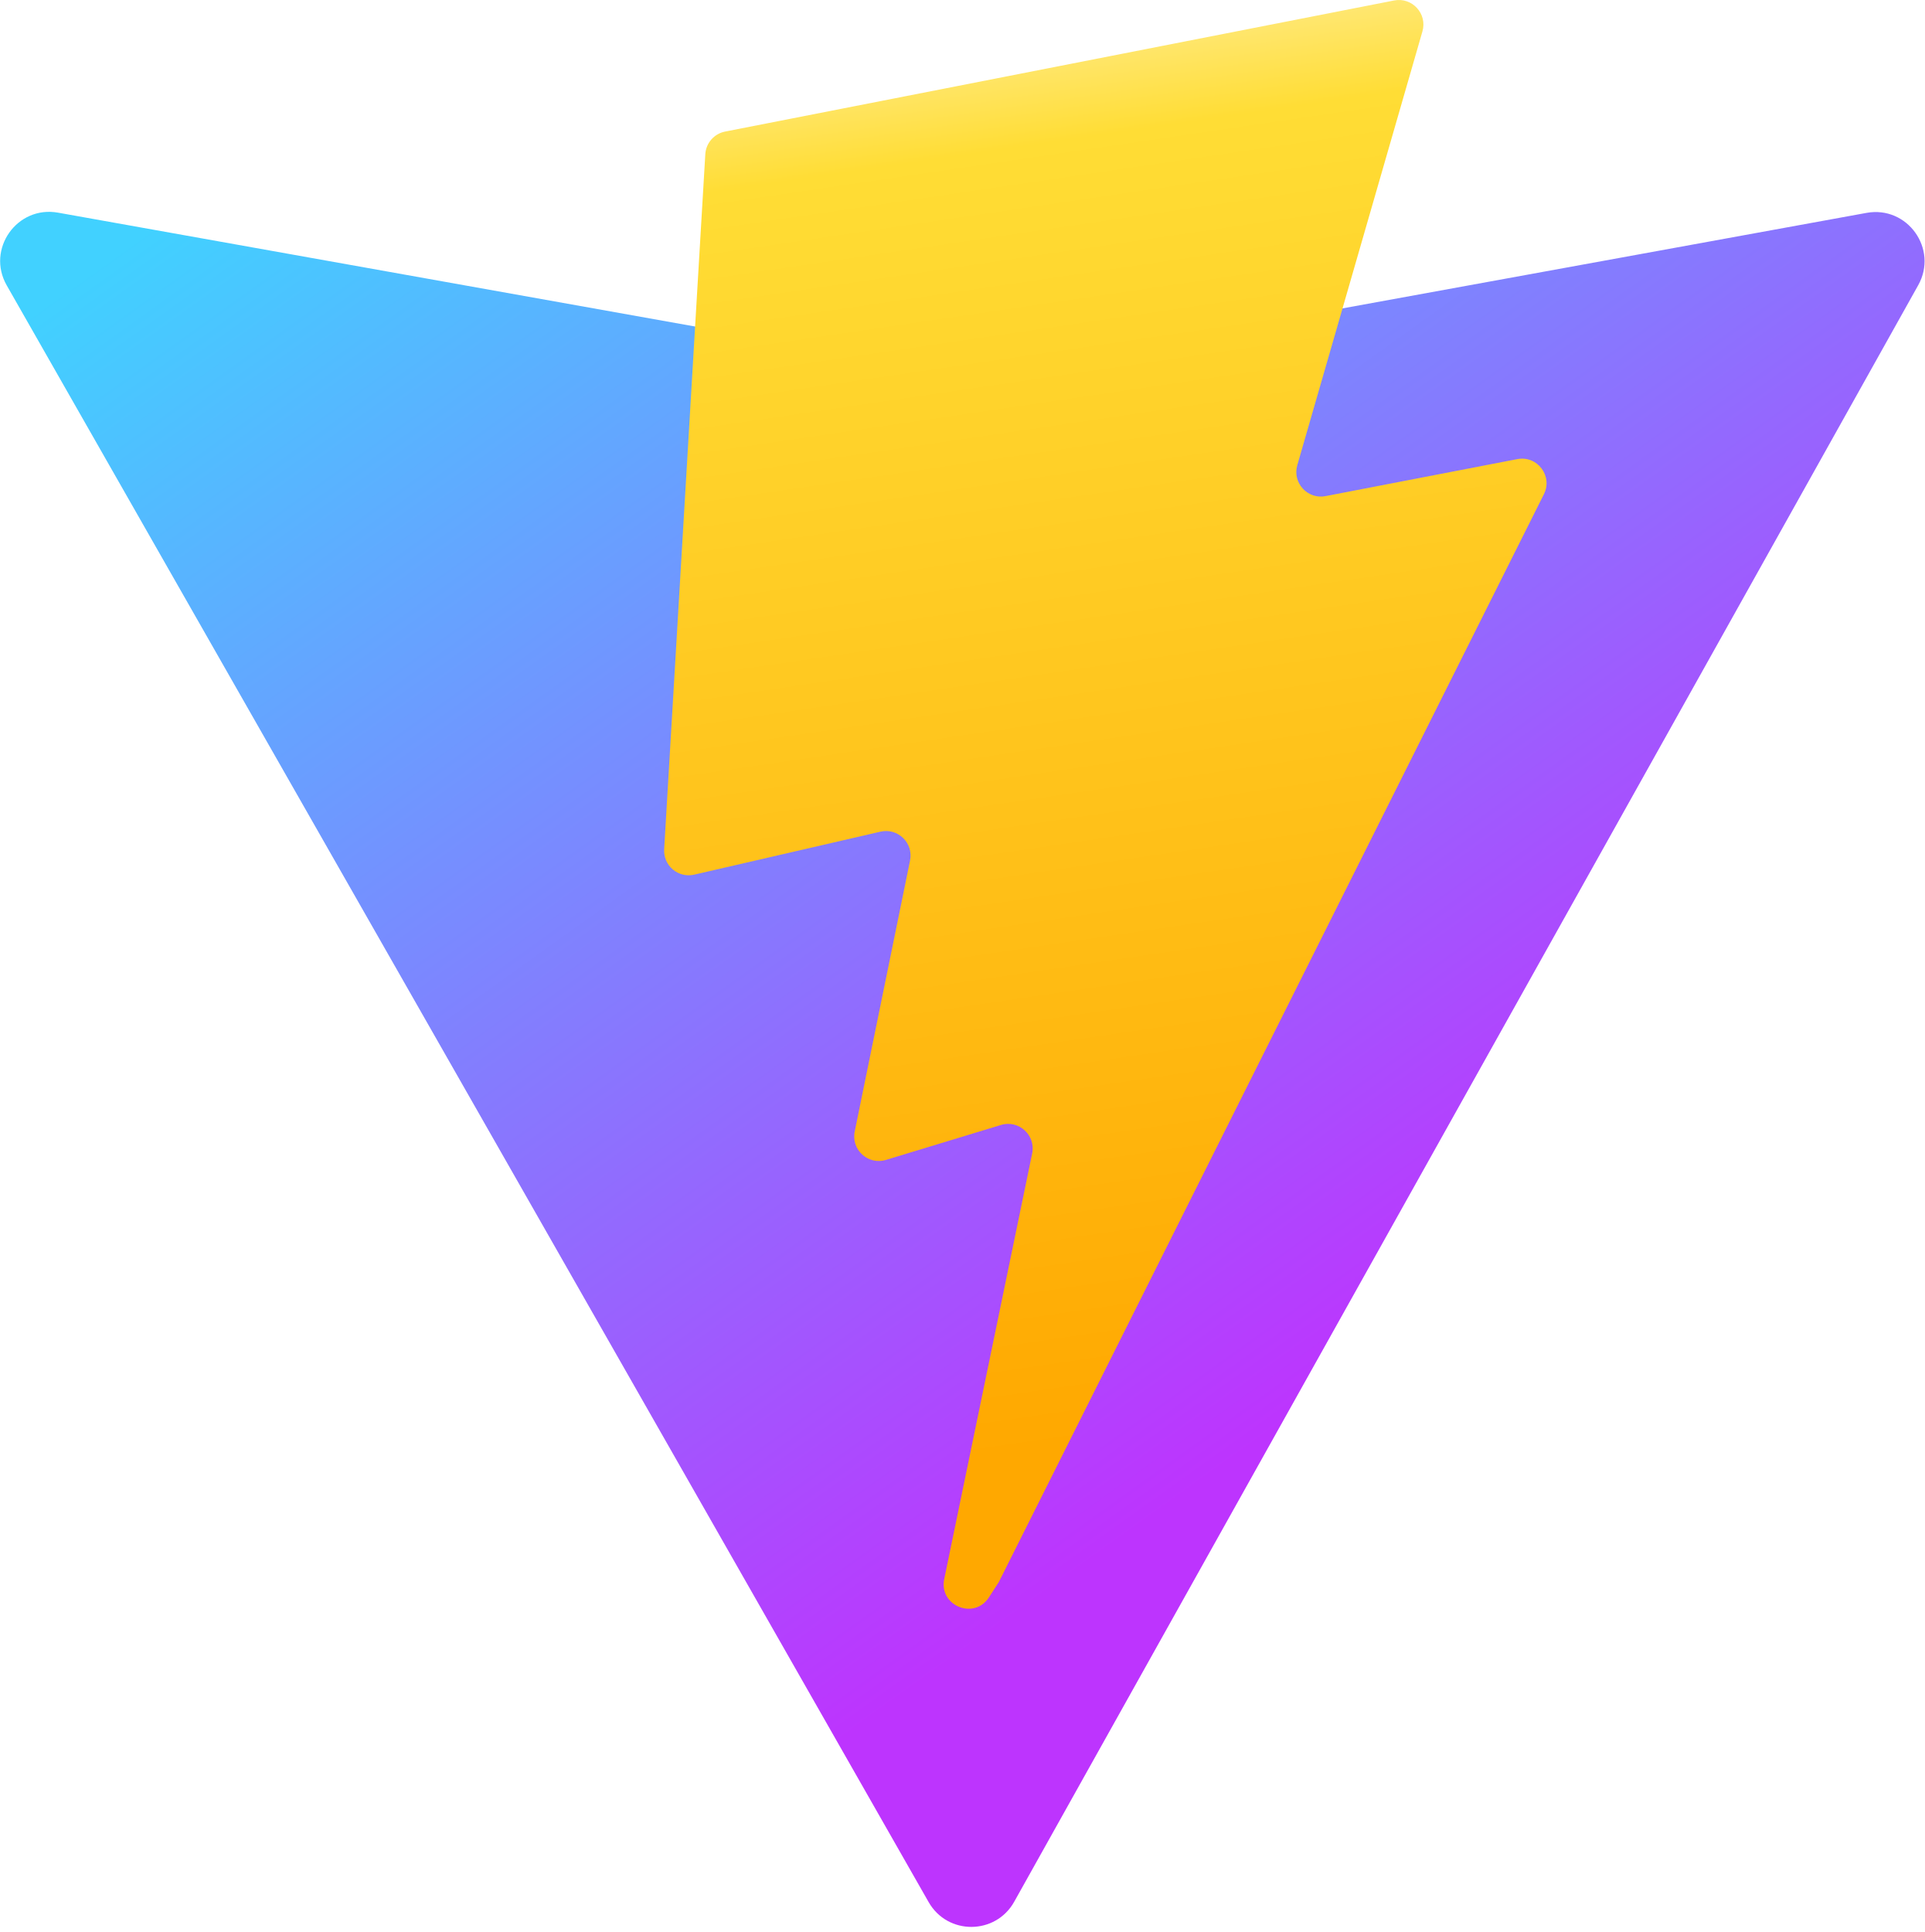
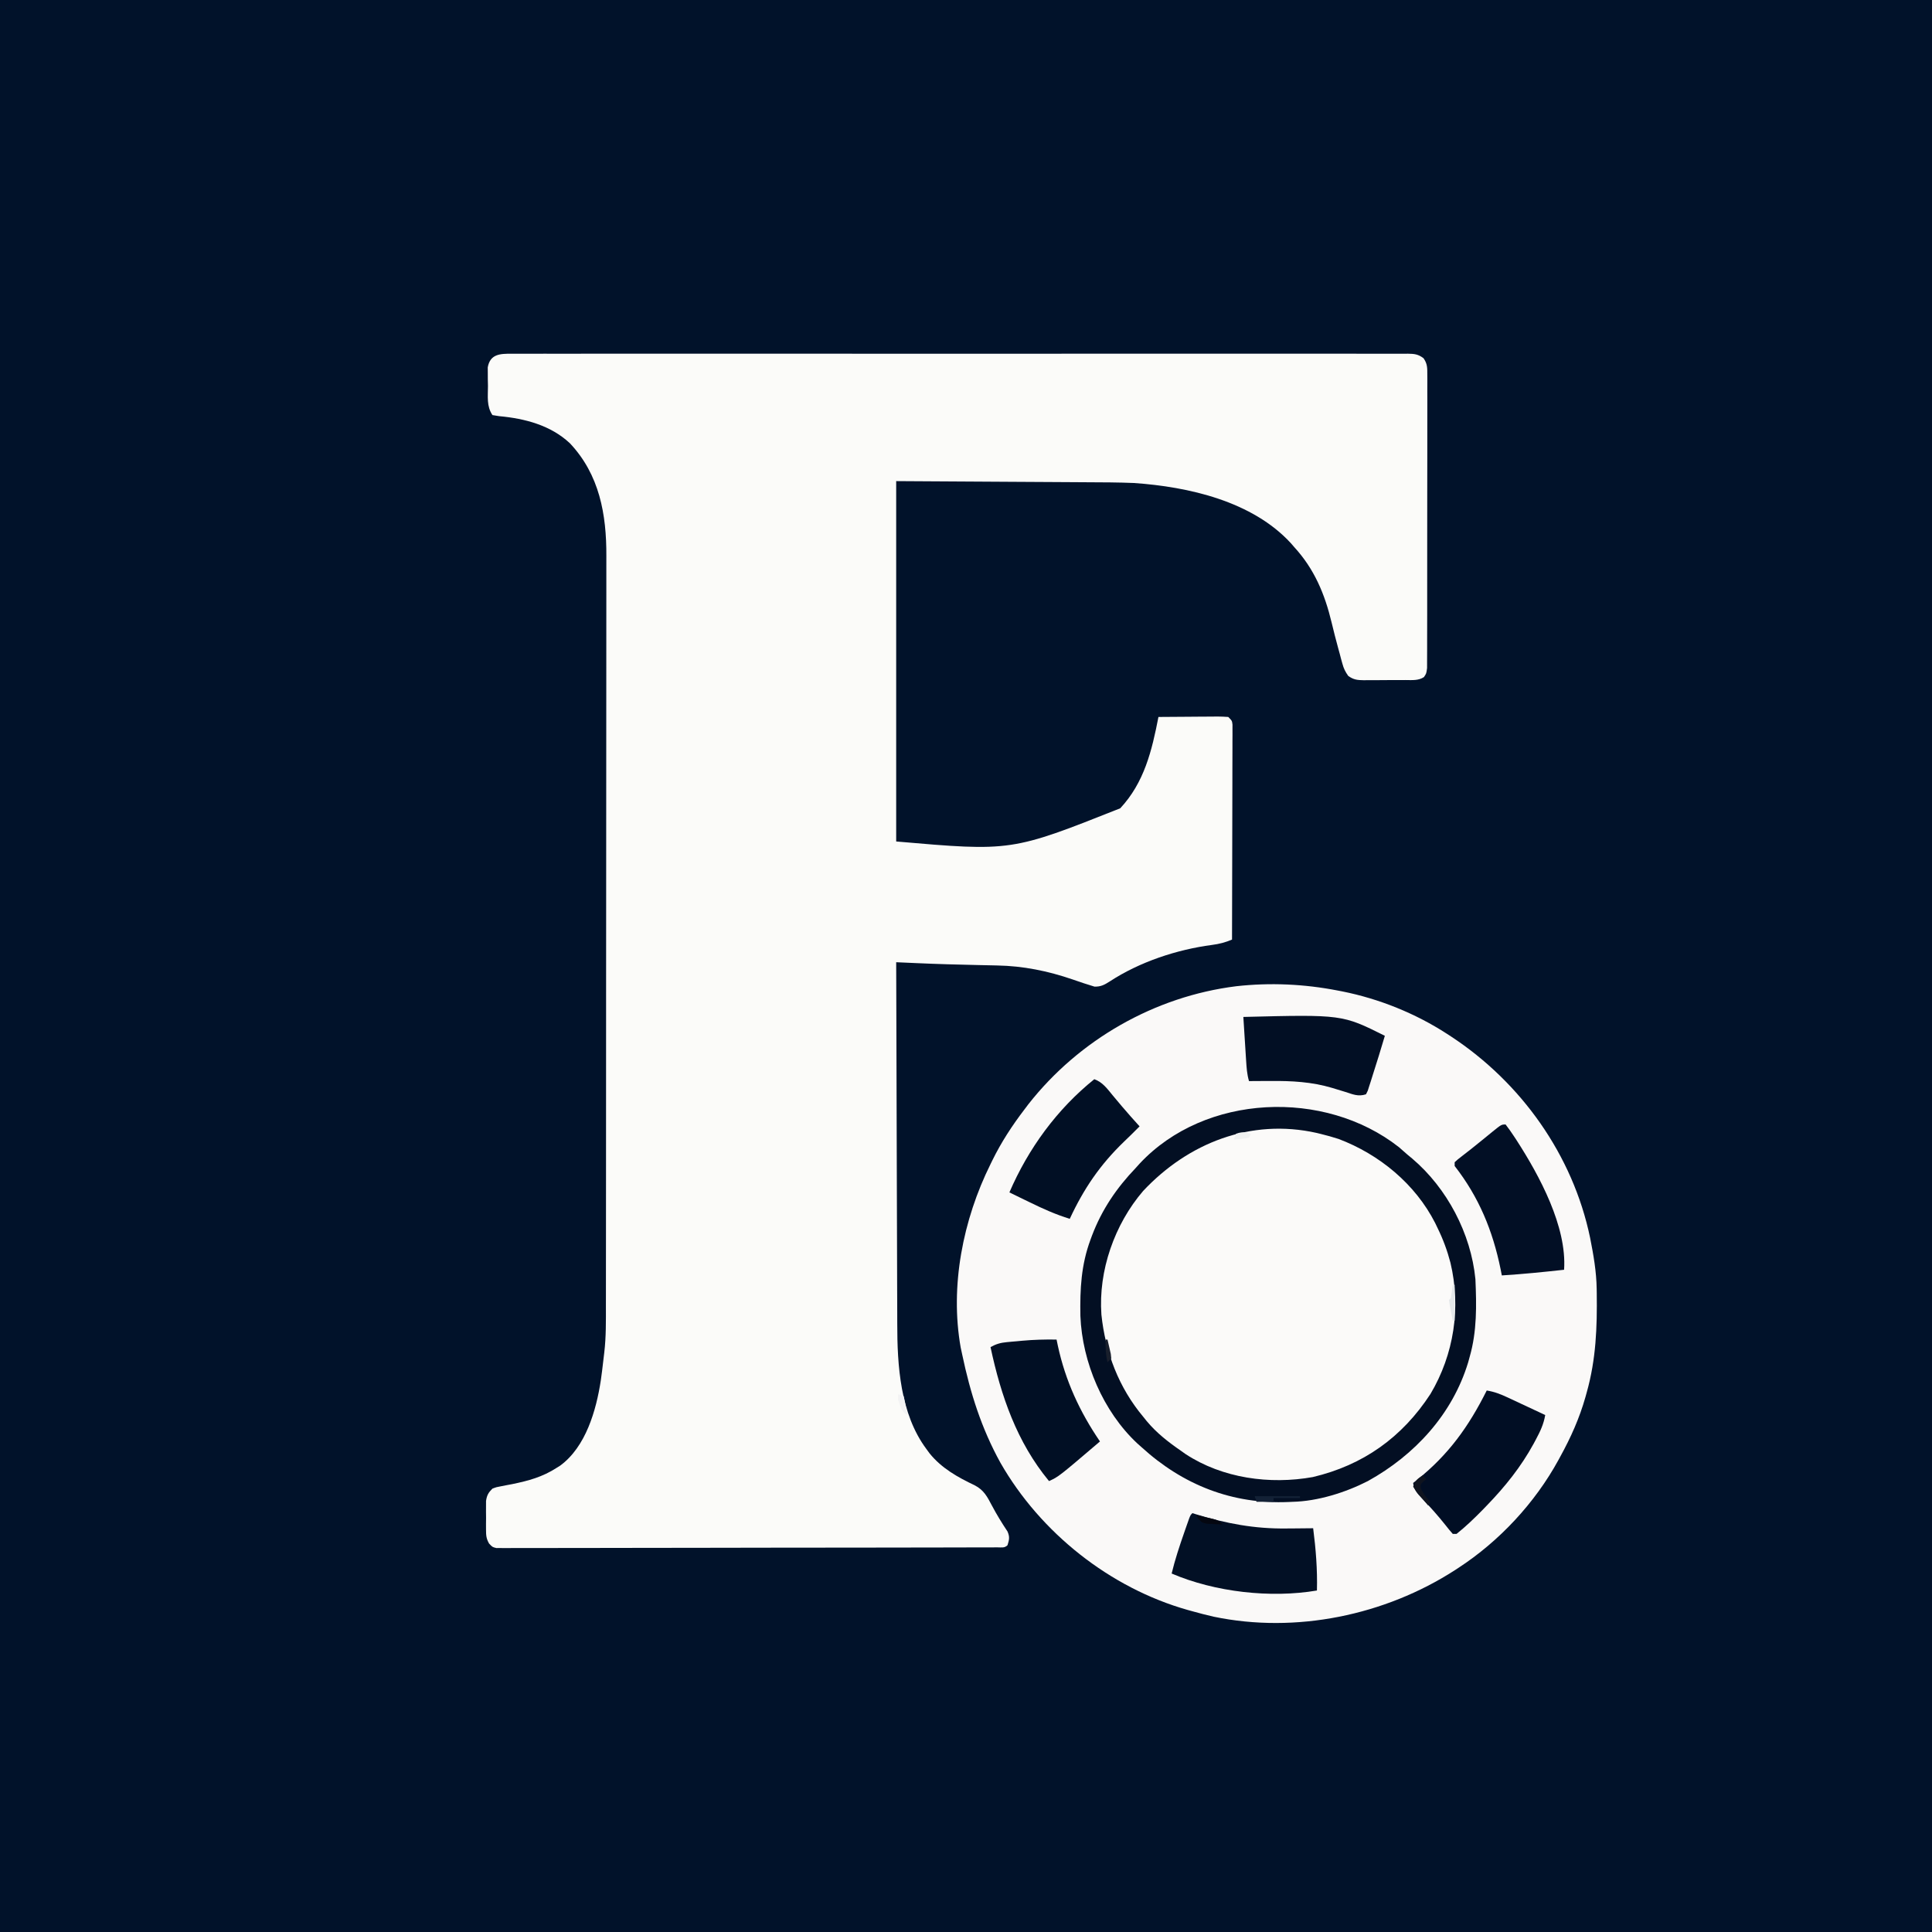
- <svg xmlns="http://www.w3.org/2000/svg" aria-hidden="true" role="img" class="iconify iconify--logos" width="31.88" height="32" preserveAspectRatio="xMidYMid meet" viewBox="0 0 256 257">
-   <defs>
-     <linearGradient id="IconifyId1813088fe1fbc01fb466" x1="-.828%" x2="57.636%" y1="7.652%" y2="78.411%">
-       <stop offset="0%" stop-color="#41D1FF" />
-       <stop offset="100%" stop-color="#BD34FE" />
-     </linearGradient>
-     <linearGradient id="IconifyId1813088fe1fbc01fb467" x1="43.376%" x2="50.316%" y1="2.242%" y2="89.03%">
-       <stop offset="0%" stop-color="#FFEA83" />
-       <stop offset="8.333%" stop-color="#FFDD35" />
-       <stop offset="100%" stop-color="#FFA800" />
-     </linearGradient>
-   </defs>
-   <path fill="url(#IconifyId1813088fe1fbc01fb466)" d="M255.153 37.938L134.897 252.976c-2.483 4.44-8.862 4.466-11.382.048L.875 37.958c-2.746-4.814 1.371-10.646 6.827-9.67l120.385 21.517a6.537 6.537 0 0 0 2.322-.004l117.867-21.483c5.438-.991 9.574 4.796 6.877 9.62Z" />
-   <path fill="url(#IconifyId1813088fe1fbc01fb467)" d="M185.432.063L96.44 17.501a3.268 3.268 0 0 0-2.634 3.014l-5.474 92.456a3.268 3.268 0 0 0 3.997 3.378l24.777-5.718c2.318-.535 4.413 1.507 3.936 3.838l-7.361 36.047c-.495 2.426 1.782 4.5 4.151 3.78l15.304-4.649c2.372-.72 4.652 1.36 4.15 3.788l-11.698 56.621c-.732 3.542 3.979 5.473 5.943 2.437l1.313-2.028l72.516-144.72c1.215-2.423-.88-5.186-3.54-4.672l-25.505 4.922c-2.396.462-4.435-1.77-3.759-4.114l16.646-57.705c.677-2.35-1.37-4.583-3.769-4.113Z" />
+ <svg xmlns="http://www.w3.org/2000/svg" version="1.1" width="1024" height="1024">
+   <path d="M0 0 C337.92 0 675.84 0 1024 0 C1024 337.92 1024 675.84 1024 1024 C686.08 1024 348.16 1024 0 1024 C0 686.08 0 348.16 0 0 Z " fill="#01122A" transform="translate(0,0)" />
+   <path d="M0 0 C0.829 -0.006 1.658 -0.012 2.512 -0.018 C5.309 -0.032 8.104 -0.018 10.901 -0.005 C12.918 -0.009 14.936 -0.016 16.953 -0.023 C22.512 -0.04 28.071 -0.032 33.629 -0.02 C39.618 -0.011 45.608 -0.024 51.597 -0.035 C62.656 -0.052 73.715 -0.051 84.775 -0.04 C94.991 -0.03 105.207 -0.027 115.423 -0.032 C116.1 -0.032 116.777 -0.033 117.475 -0.033 C120.223 -0.034 122.971 -0.035 125.719 -0.037 C151.512 -0.049 177.305 -0.038 203.098 -0.016 C226.024 0.003 248.95 0.001 271.877 -0.018 C297.622 -0.04 323.366 -0.048 349.111 -0.036 C351.855 -0.034 354.598 -0.033 357.341 -0.032 C358.017 -0.032 358.692 -0.031 359.388 -0.031 C369.599 -0.026 379.81 -0.032 390.021 -0.042 C401.628 -0.053 413.236 -0.05 424.843 -0.029 C430.77 -0.018 436.696 -0.014 442.623 -0.027 C448.042 -0.039 453.461 -0.033 458.88 -0.011 C460.847 -0.007 462.813 -0.009 464.779 -0.019 C467.441 -0.031 470.102 -0.019 472.764 0 C473.537 -0.009 474.31 -0.019 475.106 -0.028 C478.584 0.021 480.531 0.242 483.358 2.344 C485.497 5.375 485.383 7.536 485.383 11.228 C485.389 11.903 485.394 12.578 485.4 13.274 C485.414 15.535 485.399 17.795 485.384 20.056 C485.388 21.678 485.393 23.299 485.4 24.92 C485.414 29.323 485.403 33.726 485.386 38.128 C485.373 42.733 485.379 47.337 485.383 51.942 C485.385 59.673 485.372 67.404 485.349 75.136 C485.322 84.08 485.32 93.025 485.332 101.969 C485.343 110.567 485.337 119.166 485.322 127.764 C485.317 131.427 485.317 135.089 485.322 138.751 C485.326 143.061 485.316 147.371 485.295 151.681 C485.289 153.265 485.289 154.849 485.294 156.433 C485.299 158.591 485.287 160.748 485.27 162.905 C485.266 164.719 485.266 164.719 485.262 166.569 C484.882 169.503 484.882 169.503 483.582 171.39 C480.638 173.318 477.261 172.95 473.855 172.937 C473.069 172.942 472.284 172.947 471.475 172.953 C469.815 172.959 468.155 172.958 466.495 172.949 C463.957 172.941 461.422 172.97 458.884 173.001 C457.27 173.003 455.656 173.002 454.042 172.999 C453.285 173.011 452.527 173.022 451.747 173.034 C448.317 172.988 446.273 172.789 443.468 170.742 C441.883 168.505 441.064 166.82 440.355 164.187 C440.007 162.931 440.007 162.931 439.652 161.651 C439.419 160.756 439.185 159.862 438.945 158.941 C438.688 158.01 438.431 157.079 438.167 156.12 C436.925 151.582 435.757 147.033 434.667 142.456 C431.014 127.289 425.543 114.157 414.882 102.503 C414.014 101.498 414.014 101.498 413.128 100.472 C392.604 78.131 358.903 70.519 329.882 68.503 C321.47 68.159 313.049 68.141 304.631 68.106 C300.823 68.09 297.014 68.064 293.205 68.036 C284.077 67.973 274.948 67.927 265.82 67.878 C245.38 67.755 224.941 67.631 203.882 67.503 C203.882 130.533 203.882 193.563 203.882 258.503 C265.004 263.804 265.004 263.804 322.632 240.917 C335.378 227.242 339.417 210.36 342.882 192.503 C348.115 192.454 353.347 192.418 358.58 192.394 C360.361 192.383 362.142 192.37 363.923 192.352 C366.48 192.328 369.036 192.317 371.593 192.308 C372.792 192.293 372.792 192.293 374.014 192.277 C375.972 192.276 377.929 192.381 379.882 192.503 C381.882 194.503 381.882 194.503 382.128 196.561 C382.126 197.415 382.124 198.268 382.123 199.148 C382.127 200.616 382.127 200.616 382.131 202.114 C382.124 203.191 382.117 204.269 382.109 205.379 C382.109 206.511 382.11 207.642 382.11 208.808 C382.109 212.563 382.093 216.318 382.077 220.074 C382.074 222.672 382.071 225.269 382.069 227.867 C382.062 234.016 382.046 240.164 382.026 246.312 C382.004 253.31 381.993 260.309 381.983 267.308 C381.962 281.706 381.927 296.105 381.882 310.503 C378.314 312.015 375.115 312.838 371.262 313.338 C352.607 315.808 332.952 322.312 317.109 332.662 C314.267 334.474 312.387 335.516 308.976 335.433 C305.073 334.26 301.225 332.984 297.382 331.628 C284.309 327.144 271.221 324.476 257.378 324.222 C256.179 324.195 256.179 324.195 254.955 324.166 C252.41 324.108 249.865 324.055 247.32 324.003 C236.449 323.774 225.589 323.474 214.726 322.986 C213.676 322.939 212.627 322.893 211.545 322.845 C208.991 322.732 206.436 322.618 203.882 322.503 C203.943 349.539 204.02 376.574 204.118 403.609 C204.163 416.164 204.202 428.718 204.229 441.273 C204.252 452.224 204.285 463.174 204.331 474.125 C204.355 479.916 204.373 485.707 204.38 491.498 C204.386 496.964 204.406 502.43 204.436 507.897 C204.445 509.888 204.449 511.879 204.447 513.87 C204.433 536.304 205.985 561.805 219.882 580.503 C220.443 581.268 221.004 582.032 221.581 582.82 C227.932 590.688 236.471 595.469 245.507 599.753 C250.421 602.301 252.158 605.834 254.695 610.628 C257.194 615.326 259.925 619.789 262.878 624.214 C264.135 627.079 263.817 628.564 262.882 631.503 C261.302 633.083 259.713 632.633 257.519 632.638 C256.572 632.642 255.624 632.647 254.648 632.651 C253.068 632.651 253.068 632.651 251.456 632.651 C250.346 632.654 249.237 632.658 248.094 632.662 C244.345 632.673 240.596 632.677 236.847 632.68 C234.172 632.687 231.497 632.693 228.822 632.7 C220.772 632.72 212.722 632.73 204.672 632.739 C200.885 632.743 197.098 632.749 193.311 632.754 C180.728 632.771 168.145 632.786 155.562 632.793 C152.295 632.795 149.028 632.797 145.761 632.799 C144.948 632.799 144.136 632.799 143.3 632.8 C130.136 632.808 116.972 632.834 103.808 632.866 C90.306 632.899 76.803 632.917 63.301 632.92 C55.714 632.923 48.128 632.931 40.542 632.957 C34.083 632.979 27.624 632.987 21.165 632.977 C17.867 632.972 14.57 632.976 11.272 632.994 C7.702 633.011 4.133 633.004 0.562 632.991 C-1.011 633.008 -1.011 633.008 -2.616 633.024 C-3.569 633.016 -4.522 633.007 -5.504 632.998 C-6.328 632.999 -7.153 633 -8.002 633.001 C-10.118 632.503 -10.118 632.503 -11.882 630.629 C-13.414 627.995 -13.505 626.258 -13.516 623.222 C-13.522 621.712 -13.522 621.712 -13.528 620.171 C-13.516 619.126 -13.505 618.08 -13.493 617.003 C-13.505 615.958 -13.516 614.913 -13.528 613.835 C-13.524 612.829 -13.52 611.822 -13.516 610.785 C-13.513 609.867 -13.51 608.95 -13.506 608.005 C-13.037 604.979 -12.29 603.653 -10.118 601.503 C-7.948 600.685 -7.948 600.685 -5.434 600.23 C-4.051 599.957 -4.051 599.957 -2.64 599.679 C-1.663 599.498 -0.687 599.316 0.32 599.128 C8.996 597.333 16.365 595.359 23.882 590.503 C24.527 590.1 25.171 589.696 25.835 589.281 C39.407 579.286 44.877 560.03 47.308 544.246 C47.785 540.862 48.226 537.477 48.597 534.08 C48.768 532.534 48.949 530.989 49.149 529.446 C50.156 521.014 50.027 512.561 50.023 504.084 C50.025 502.313 50.028 500.542 50.032 498.771 C50.04 493.922 50.041 489.073 50.042 484.224 C50.044 478.987 50.052 473.75 50.058 468.514 C50.072 457.071 50.078 445.629 50.082 434.187 C50.085 427.038 50.089 419.889 50.094 412.739 C50.106 392.932 50.116 373.124 50.12 353.316 C50.12 352.049 50.12 350.783 50.12 349.477 C50.121 348.208 50.121 346.938 50.121 345.63 C50.121 343.057 50.122 340.485 50.122 337.912 C50.123 335.998 50.123 335.998 50.123 334.045 C50.127 313.37 50.144 292.695 50.168 272.02 C50.191 250.776 50.204 229.531 50.205 208.286 C50.206 196.365 50.212 184.445 50.23 172.524 C50.245 162.373 50.25 152.222 50.242 142.071 C50.238 136.897 50.239 131.722 50.253 126.547 C50.266 121.801 50.265 117.055 50.253 112.309 C50.251 110.601 50.254 108.893 50.262 107.185 C50.368 85.133 46.607 64.059 30.945 47.449 C20.792 37.91 7.083 34.321 -6.516 33.081 C-7.705 32.891 -8.893 32.7 -10.118 32.503 C-13.292 27.743 -12.487 22.664 -12.493 17.066 C-12.517 15.921 -12.542 14.775 -12.567 13.595 C-12.571 12.494 -12.575 11.392 -12.579 10.257 C-12.587 9.25 -12.595 8.243 -12.604 7.205 C-11.343 0.196 -6.129 -0.074 0 0 Z " fill="#FBFBF9" transform="translate(271.1179,187.4966)" />
+   <path d="M0 0 C0.812 0.156 1.624 0.311 2.461 0.472 C22.003 4.382 41.278 12.139 58 23 C58.655 23.425 59.31 23.849 59.984 24.287 C97.233 48.74 124.667 87.2 133.788 131.044 C135.574 140.05 137.135 148.91 137.273 158.117 C137.292 159.266 137.292 159.266 137.311 160.439 C137.549 178.508 136.941 195.476 132 213 C131.77 213.834 131.54 214.667 131.303 215.526 C128.145 226.653 123.571 236.885 118 247 C117.661 247.625 117.323 248.249 116.974 248.893 C104.502 271.651 85.714 291.83 64 306 C63.092 306.594 63.092 306.594 62.166 307.201 C25.041 331.158 -22.188 340.962 -65.75 331.875 C-69.532 331.017 -73.268 330.051 -77 329 C-78.226 328.663 -78.226 328.663 -79.478 328.319 C-120.668 316.679 -157.517 287.412 -178.734 250.32 C-188.837 232.012 -194.702 213.424 -199 193 C-199.269 191.748 -199.539 190.497 -199.816 189.207 C-205.612 156.579 -198.579 121.36 -184 92 C-183.678 91.339 -183.355 90.678 -183.023 89.998 C-178.259 80.306 -172.551 71.573 -166 63 C-164.956 61.617 -164.956 61.617 -163.891 60.207 C-137.02 26.012 -96.947 3.099 -53.741 -2.281 C-35.783 -4.28 -17.711 -3.452 0 0 Z " fill="#FAF9F8" transform="translate(709,525)" />
+   <path d="M0 0 C4.644 3.673 8.847 7.789 13 12 C13.762 12.752 14.524 13.503 15.309 14.277 C30.96 30.661 38.732 54.657 38.402 77.027 C37.437 103.784 25.861 126.967 6.535 145.344 C4.102 147.384 1.623 149.21 -1 151 C-1.793 151.546 -1.793 151.546 -2.603 152.104 C-12.444 158.768 -22.573 162.85 -34 166 C-34.94 166.267 -35.879 166.534 -36.848 166.809 C-59.955 172.119 -85.481 166.489 -105.375 154.188 C-127.292 140.105 -141.806 118.361 -147.479 93.047 C-152.262 69.08 -147.093 44.472 -133.665 24.069 C-118.501 2.085 -97.345 -10.699 -71.623 -16.54 C-46.798 -20.895 -20.508 -14.362 0 0 Z " fill="#FBFAF9" transform="translate(733,616)" />
+   <path d="M0 0 C1.533 1.32 3.054 2.653 4.562 4 C5.786 5.011 5.786 5.011 7.035 6.043 C25.53 21.737 38.208 45.789 40.562 70 C41.176 83.858 41.403 97.576 37.562 111 C37.284 112.014 37.006 113.029 36.719 114.074 C28.365 141.618 8.391 163.251 -16.438 177 C-28.31 183.073 -43.028 187.699 -56.438 188 C-57.082 188.03 -57.727 188.059 -58.391 188.09 C-88.251 189.413 -114.489 179.053 -136.438 159 C-137.545 158.016 -137.545 158.016 -138.676 157.012 C-156.777 140.072 -167.835 114.053 -168.809 89.469 C-169.059 75.239 -168.416 62.401 -163.438 49 C-163.175 48.289 -162.913 47.578 -162.643 46.846 C-157.383 33.031 -149.659 21.681 -139.438 11 C-138.763 10.251 -138.089 9.502 -137.395 8.73 C-102.78 -28.352 -39.34 -30.892 0 0 Z M-135.562 23.25 C-150.689 40.877 -159.353 65.484 -157.669 88.779 C-155.579 108.794 -148.425 127.548 -135.438 143 C-134.843 143.74 -134.249 144.48 -133.637 145.242 C-128.338 151.583 -122.216 156.318 -115.438 161 C-114.671 161.545 -113.904 162.091 -113.113 162.652 C-93.529 175.538 -68.414 178.955 -45.625 174.875 C-18.953 168.57 1.729 153.871 16.75 130.812 C29.197 109.836 32.995 85.011 27.333 61.293 C25.677 54.918 23.463 48.92 20.562 43 C19.901 41.619 19.901 41.619 19.227 40.211 C8.677 19.521 -10.359 3.84 -31.938 -4.324 C-35.095 -5.326 -38.216 -6.228 -41.438 -7 C-42.513 -7.262 -42.513 -7.262 -43.611 -7.529 C-78.447 -15.332 -111.675 -2.226 -135.562 23.25 Z " fill="#030F23" transform="translate(741.4375,608)" />
+   <path d="M0 0 C1.626 2.112 3.106 4.211 4.562 6.438 C5.005 7.112 5.448 7.787 5.904 8.481 C17.916 27.107 32.555 54.104 31 77 C20.008 78.207 9.039 79.316 -2 80 C-2.219 78.886 -2.438 77.772 -2.664 76.625 C-6.825 56.264 -14.148 38.477 -27 22 C-27 21.34 -27 20.68 -27 20 C-25.34 18.477 -25.34 18.477 -22.938 16.625 C-22.039 15.926 -21.141 15.228 -20.215 14.508 C-19.709 14.116 -19.204 13.725 -18.683 13.321 C-16.793 11.837 -14.929 10.324 -13.066 8.805 C-12.394 8.259 -11.722 7.713 -11.03 7.15 C-9.685 6.057 -8.343 4.961 -7.004 3.862 C-2.225 0 -2.225 0 0 0 Z " fill="#020F25" transform="translate(798,596)" />
+   <path d="M0 0 C4.089 0.638 7.434 1.972 11.176 3.723 C12.333 4.261 13.49 4.799 14.682 5.354 C15.892 5.923 17.102 6.493 18.312 7.062 C19.542 7.637 20.772 8.21 22.002 8.783 C25.004 10.184 28.003 11.59 31 13 C30.153 17.889 28.385 21.599 26.062 25.938 C25.662 26.686 25.262 27.435 24.849 28.206 C18.124 40.5 9.723 50.964 0 61 C-0.808 61.837 -1.616 62.673 -2.449 63.535 C-6.775 67.934 -11.171 72.156 -16 76 C-16.66 76 -17.32 76 -18 76 C-19.372 74.468 -20.672 72.871 -21.938 71.25 C-25.888 66.284 -30.037 61.615 -34.457 57.062 C-36.883 54.497 -38.594 52.581 -39 49 C-38.31 48.455 -37.621 47.909 -36.91 47.348 C-20.112 33.867 -9.56 19.075 0 0 Z " fill="#010E24" transform="translate(788,737)" />
+   <path d="M0 0 C0.583 0.182 1.165 0.364 1.766 0.551 C17.85 5.482 32.874 8.34 49.75 8.125 C51.141 8.115 52.531 8.106 53.922 8.098 C57.281 8.074 60.641 8.042 64 8 C65.42 19.071 66.296 29.832 66 41 C41.48 45.177 11.915 41.827 -11 32 C-9.228 24.642 -6.868 17.514 -4.375 10.375 C-4.062 9.474 -3.748 8.572 -3.426 7.644 C-3.128 6.8 -2.83 5.956 -2.523 5.086 C-2.12 3.942 -2.12 3.942 -1.708 2.775 C-1 1 -1 1 0 0 Z " fill="#021025" transform="translate(632,802)" />
+   <path d="M0 0 C4.45 1.6 6.839 5.03 9.75 8.562 C10.812 9.827 11.874 11.092 12.938 12.355 C13.456 12.975 13.974 13.594 14.508 14.232 C17.594 17.889 20.8 21.442 24 25 C21.299 27.722 18.576 30.412 15.801 33.059 C3.07 45.31 -5.565 58.008 -13 74 C-20.378 71.746 -27.139 68.698 -34.062 65.312 C-35.119 64.801 -36.175 64.29 -37.264 63.764 C-39.845 62.514 -42.424 61.259 -45 60 C-34.955 36.744 -19.835 15.965 0 0 Z " fill="#010F24" transform="translate(580,572)" />
+   <path d="M0 0 C0.219 1.053 0.438 2.106 0.664 3.191 C4.707 21.892 12.248 38.213 23 54 C1.095 72.678 1.095 72.678 -4 75 C-21.066 54.348 -29.466 29.867 -35 4 C-32.07 2.355 -29.705 1.675 -26.367 1.367 C-25.033 1.242 -25.033 1.242 -23.672 1.113 C-22.287 0.995 -22.287 0.995 -20.875 0.875 C-19.975 0.789 -19.075 0.702 -18.148 0.613 C-12.085 0.064 -6.087 -0.104 0 0 Z " fill="#010F24" transform="translate(560,710)" />
+   <path d="M0 0 C52.398 -1.301 52.398 -1.301 75 10 C72.911 17.046 70.76 24.069 68.5 31.062 C68.205 32.011 67.91 32.959 67.605 33.936 C67.313 34.835 67.02 35.734 66.719 36.66 C66.331 37.877 66.331 37.877 65.936 39.117 C65.627 39.739 65.318 40.36 65 41 C60.862 42.379 57.874 40.96 53.875 39.688 C52.331 39.215 50.787 38.745 49.242 38.277 C48.505 38.053 47.767 37.828 47.007 37.597 C36.222 34.388 25.64 33.85 14.438 33.938 C12.781 33.944 12.781 33.944 11.092 33.951 C8.394 33.963 5.697 33.979 3 34 C1.919 30.372 1.704 26.816 1.465 23.047 C1.422 22.387 1.379 21.726 1.335 21.046 C1.199 18.948 1.068 16.849 0.938 14.75 C0.846 13.323 0.754 11.896 0.662 10.469 C0.438 6.979 0.218 3.49 0 0 Z " fill="#020F24" transform="translate(659,539)" />
+   <path d="M0 0 C7.92 0 15.84 0 24 0 C24 0.33 24 0.66 24 1 C19.38 1 14.76 1 10 1 C10 1.66 10 2.32 10 3 C7.03 3 4.06 3 1 3 C0.67 2.01 0.34 1.02 0 0 Z " fill="#132136" transform="translate(665,793)" />
+   <path d="M0 0 C0.66 0.66 1.32 1.32 2 2 C1.484 2.413 0.969 2.825 0.438 3.25 C-1.211 4.864 -1.211 4.864 -0.938 6.875 C0.285 9.647 2.031 11.714 4 14 C3.67 14.66 3.34 15.32 3 16 C1.634 14.406 0.282 12.8 -1.062 11.188 C-1.817 10.294 -2.571 9.401 -3.348 8.48 C-3.893 7.662 -4.438 6.843 -5 6 C-3.867 2.601 -2.875 1.947 0 0 Z " fill="#0F141F" transform="translate(754,782)" />
+   <path d="M0 0 C0.33 0 0.66 0 1 0 C1 6.27 1 12.54 1 19 C0.67 19 0.34 19 0 19 C-0.361 17.189 -0.714 15.376 -1.062 13.562 C-1.26 12.553 -1.457 11.544 -1.66 10.504 C-1.828 9.264 -1.828 9.264 -2 8 C-1.67 7.67 -1.34 7.34 -1 7 C-0.632 4.672 -0.298 2.338 0 0 Z " fill="#E4E8EA" transform="translate(770,681)" />
+   <path d="M0 0 C1.96 0.45 3.918 0.91 5.875 1.375 C7.511 1.758 7.511 1.758 9.18 2.148 C12 3 12 3 14 5 C12.228 4.94 10.457 4.851 8.688 4.75 C7.701 4.704 6.715 4.657 5.699 4.609 C3 4 3 4 1.145 1.953 C0.767 1.309 0.389 0.664 0 0 Z " fill="#040711" transform="translate(634,803)" />
+   <path d="M0 0 C0.99 0.33 1.98 0.66 3 1 C3.66 4.3 4.32 7.6 5 11 C1.718 9.359 1.254 6.307 0 3 C0 2.01 0 1.02 0 0 Z " fill="#F3F3F4" transform="translate(476,739)" />
+   <path d="M0 0 C-0.33 0.66 -0.66 1.32 -1 2 C-3.649 2.594 -6.292 2.742 -9 3 C-8.67 2.01 -8.34 1.02 -8 0 C-5.042 -1.224 -3.003 -0.965 0 0 Z " fill="#F0F1F1" transform="translate(663,601)" />
+   <path d="M0 0 C0.33 0 0.66 0 1 0 C1.389 1.622 1.761 3.248 2.125 4.875 C2.334 5.78 2.543 6.685 2.758 7.617 C2.838 8.404 2.918 9.19 3 10 C2.34 10.66 1.68 11.32 1 12 C0.018 7.947 -0.082 4.161 0 0 Z " fill="#191F2C" transform="translate(586,710)" />
</svg>
